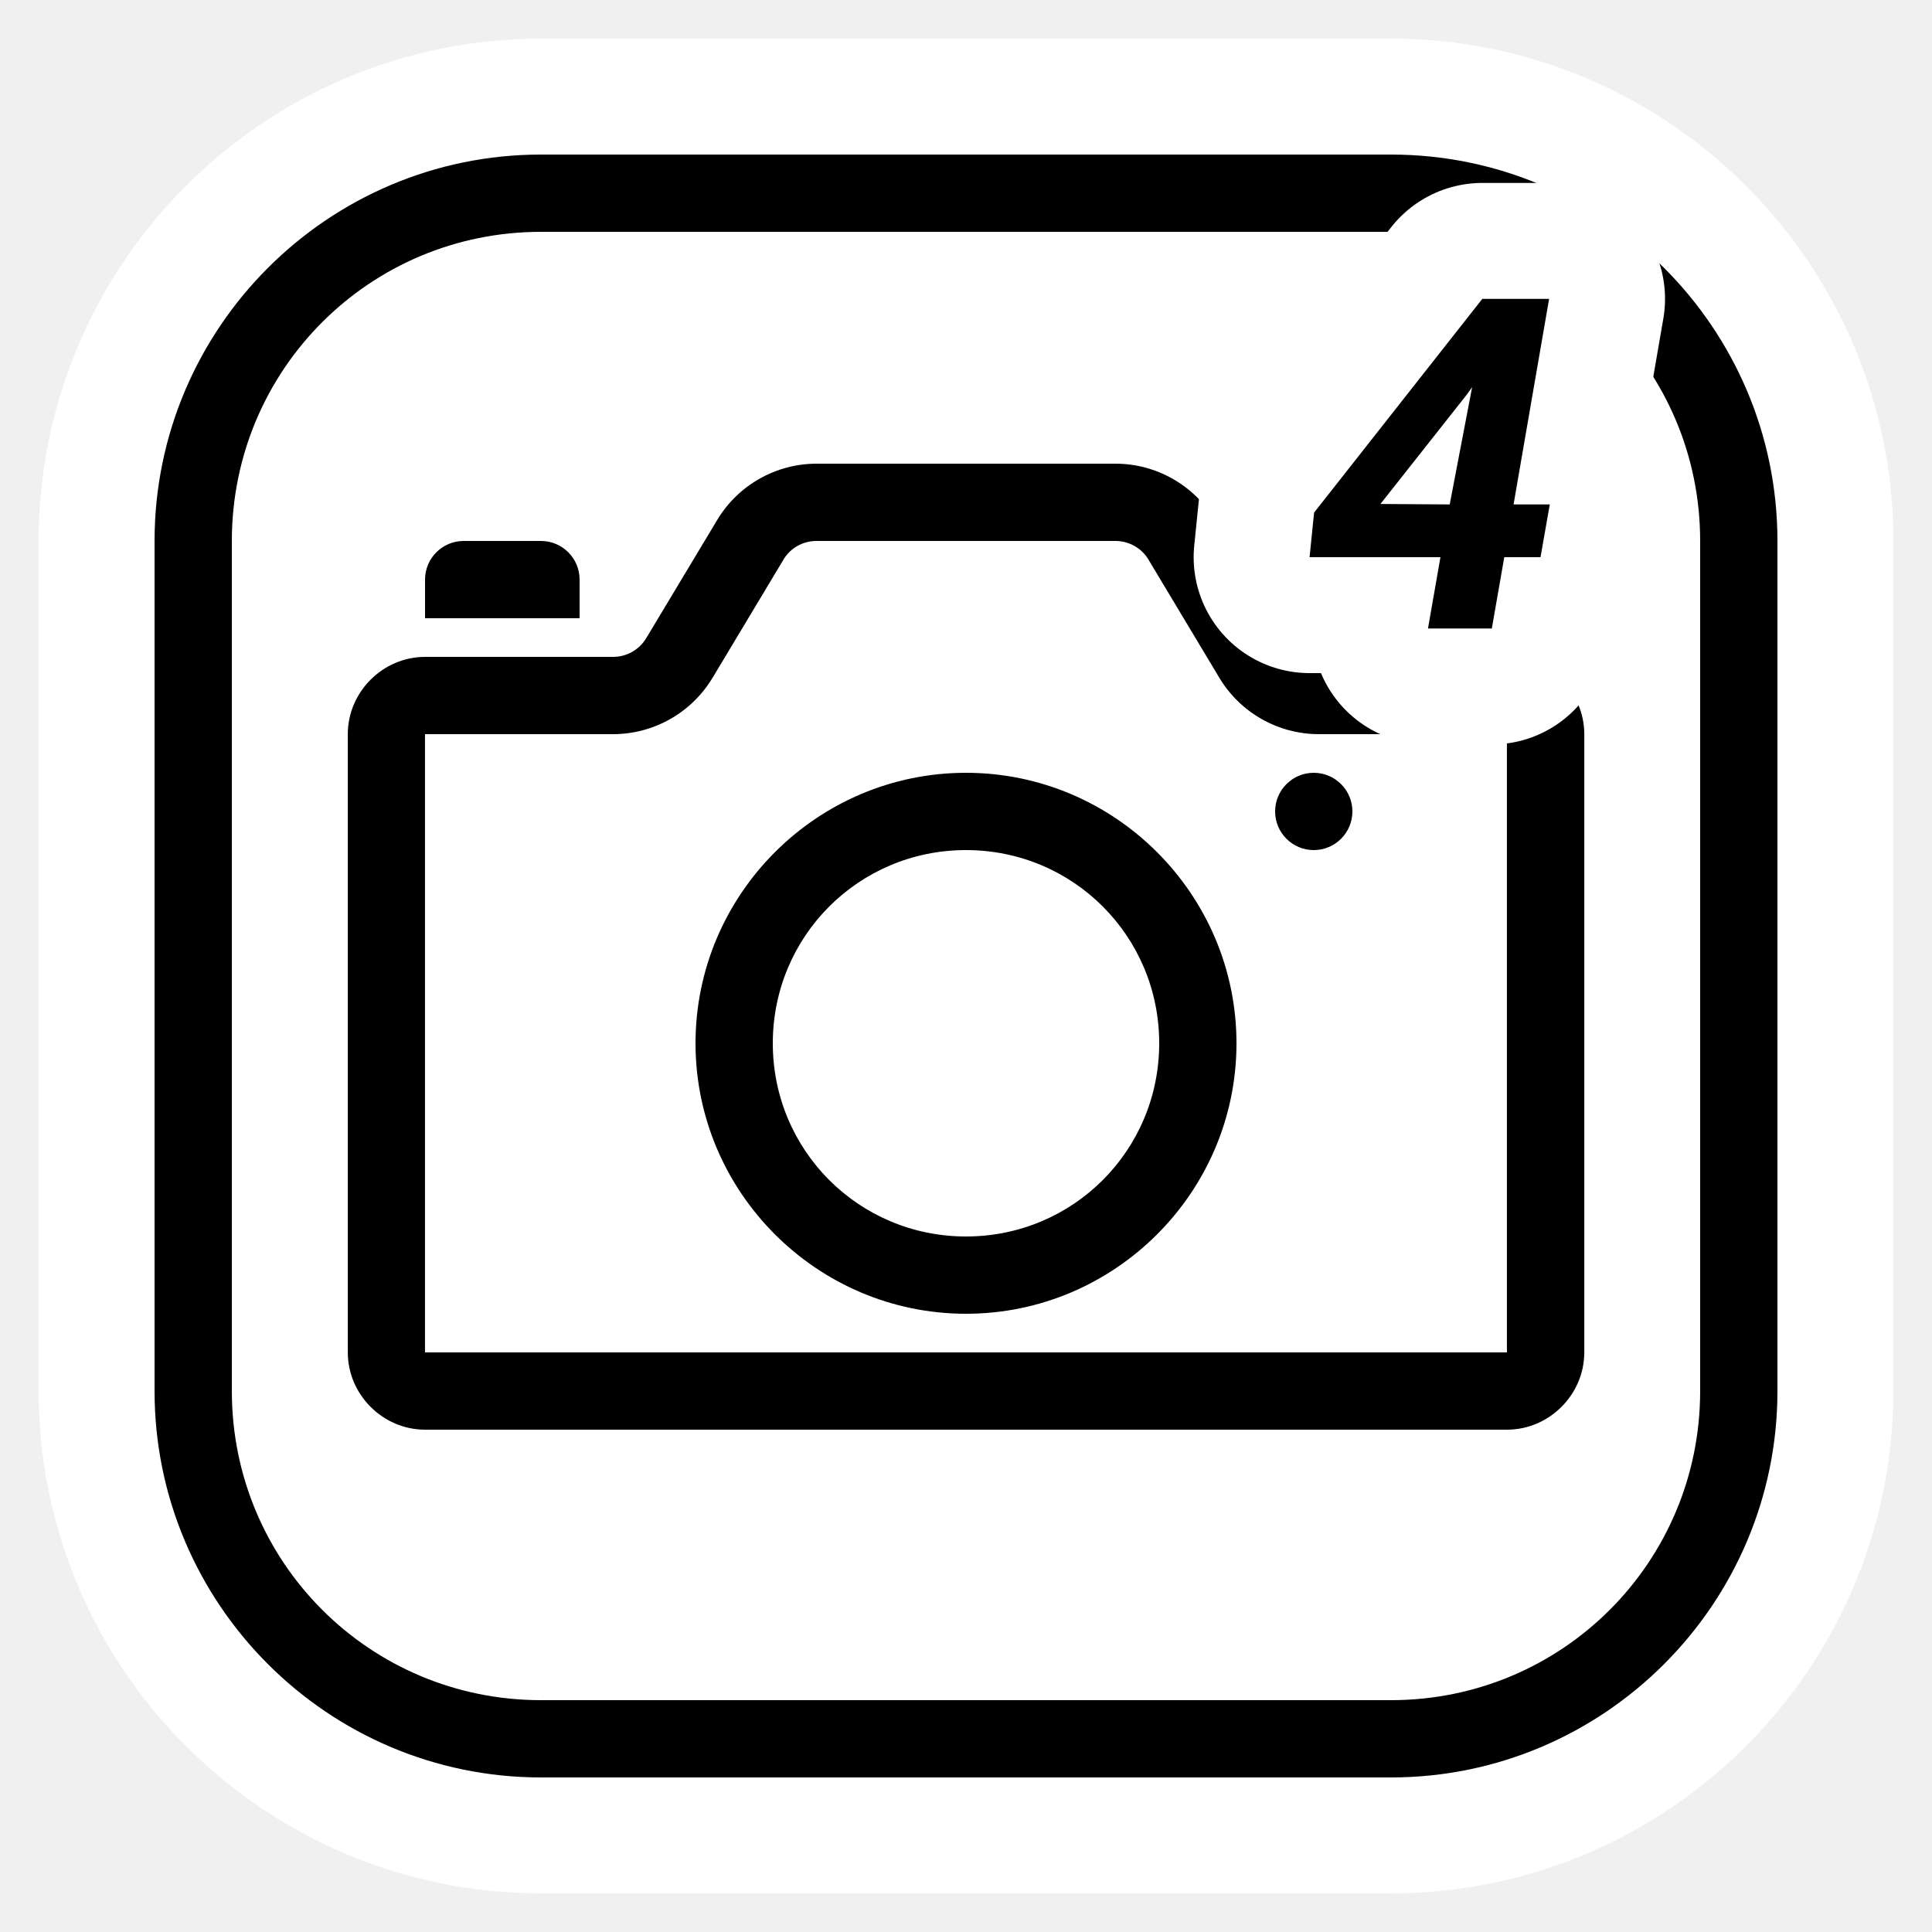
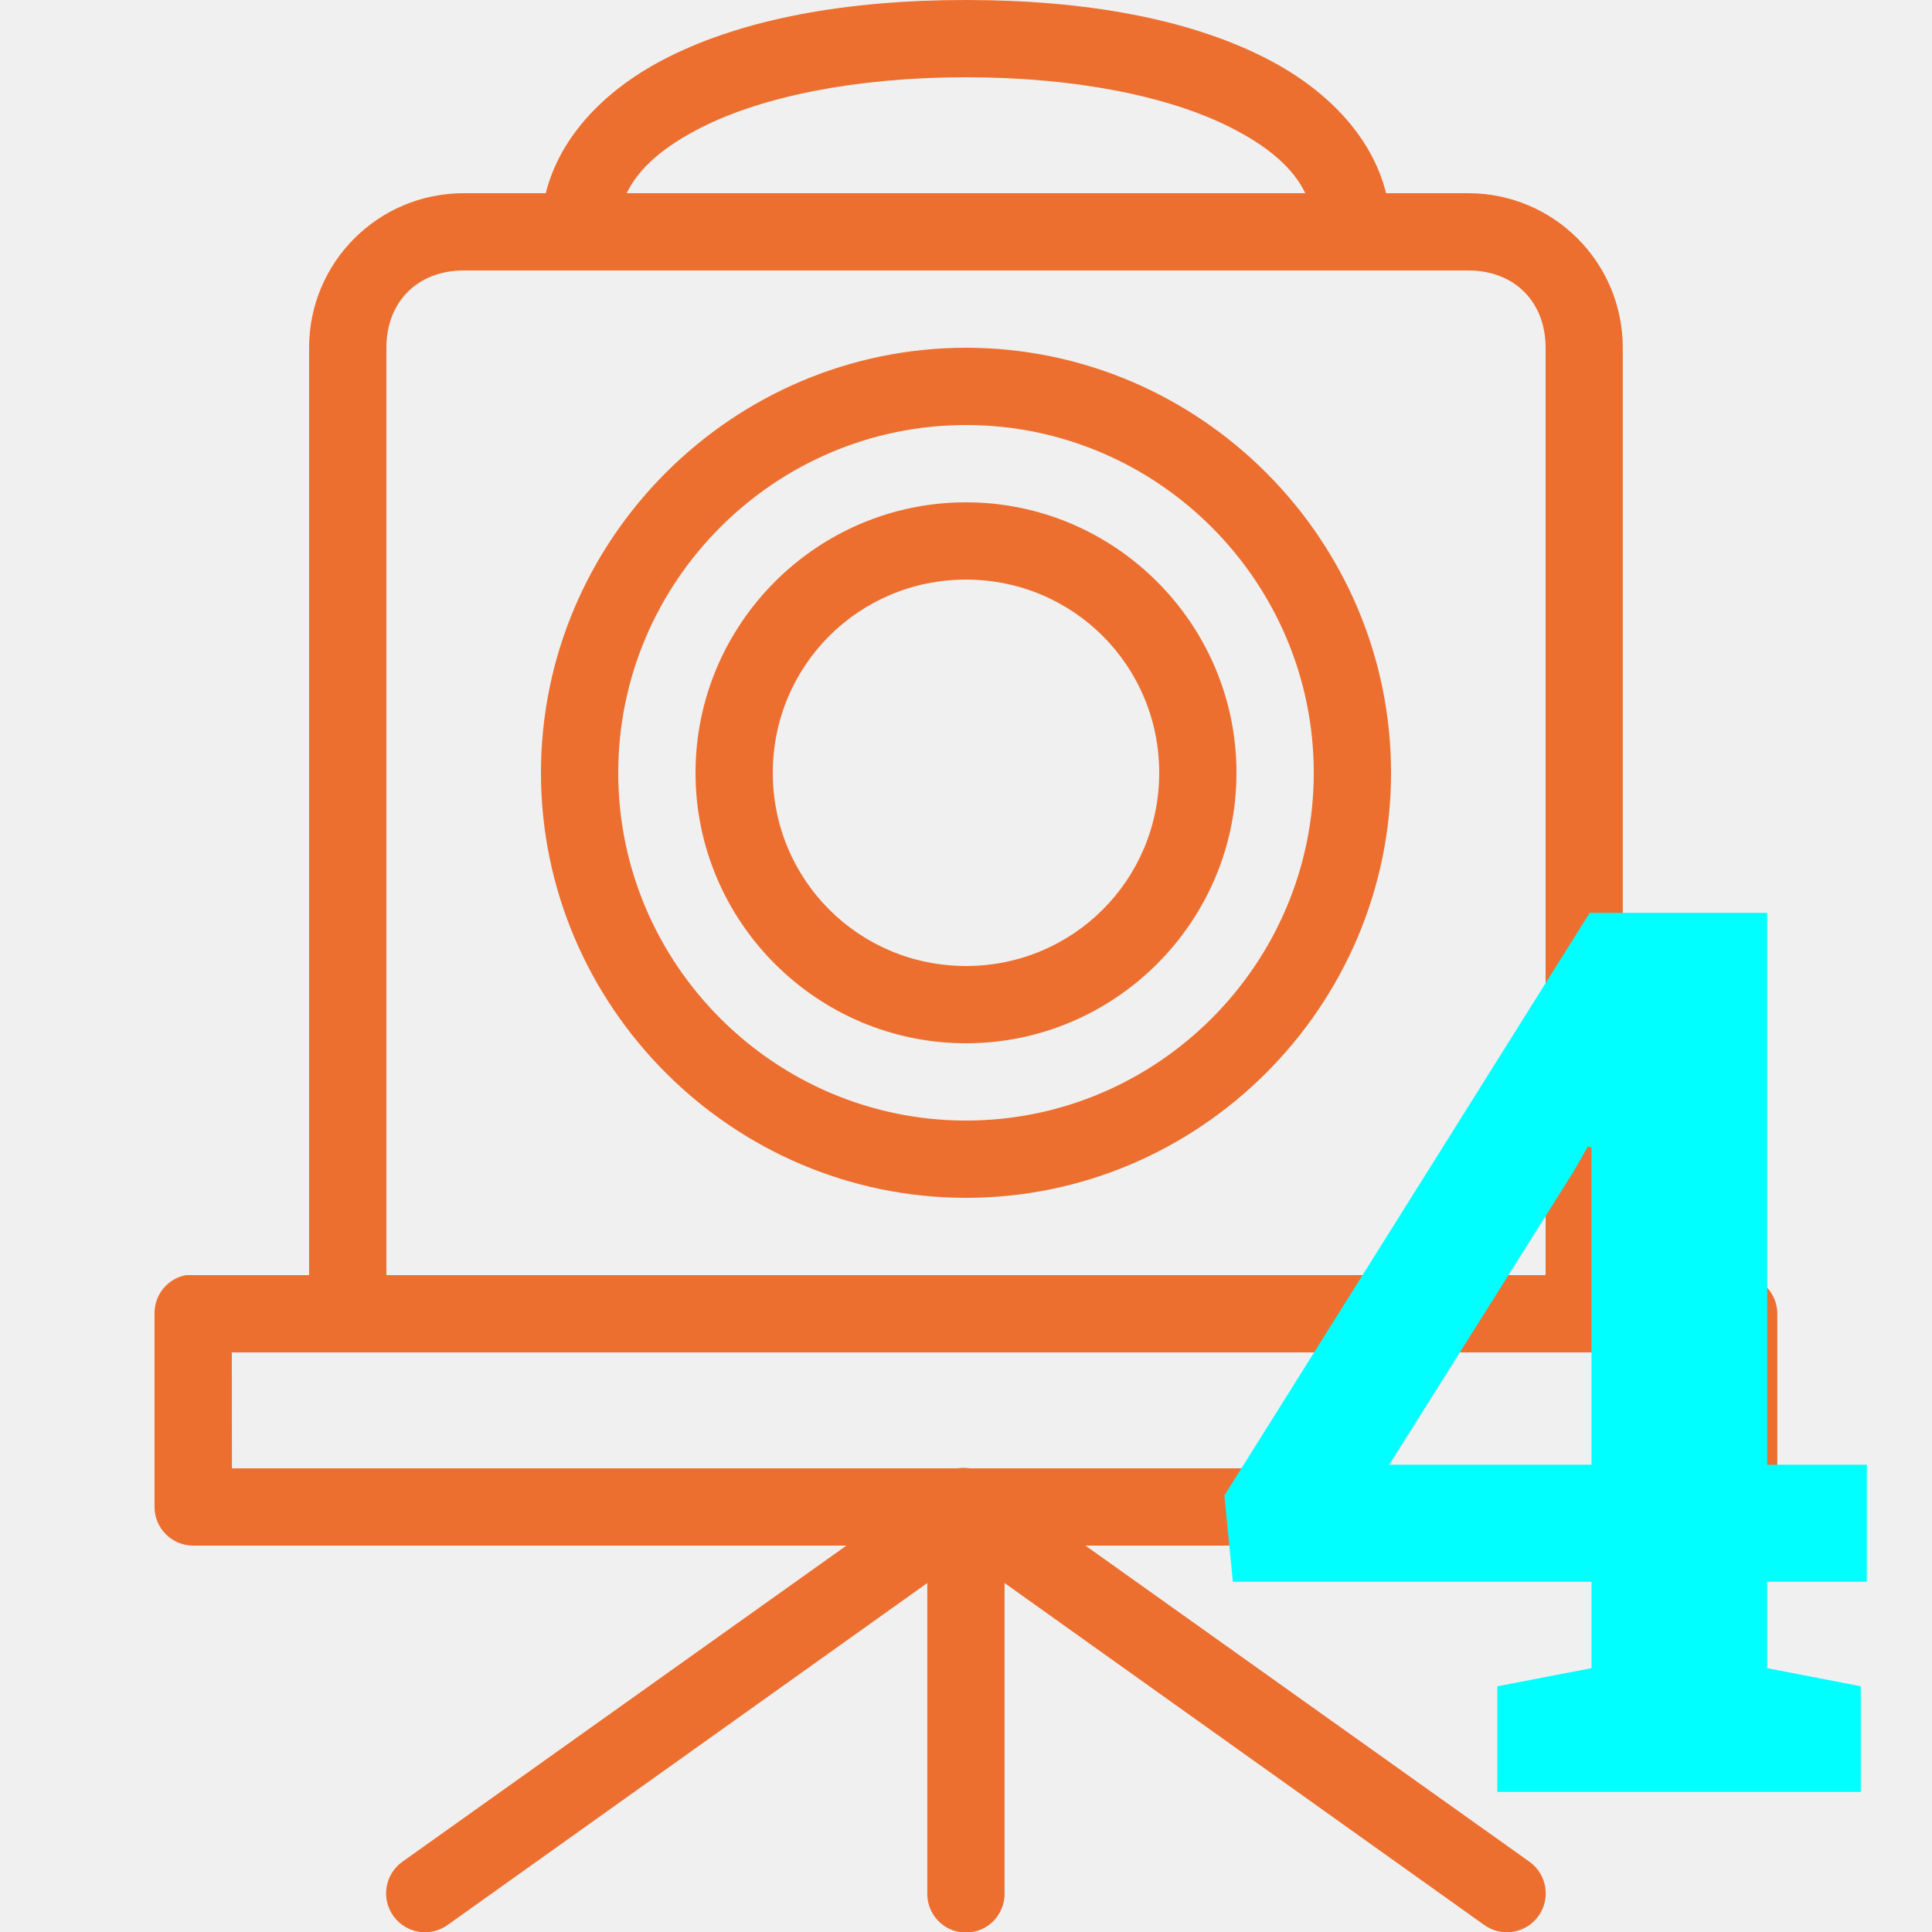
<svg xmlns="http://www.w3.org/2000/svg" viewBox="0,0,256,256" width="50px" height="50px" fill-rule="nonzero">
-   <g fill="none" fill-rule="nonzero" stroke="none" stroke-width="none" stroke-linecap="butt" stroke-linejoin="none" stroke-miterlimit="10" stroke-dasharray="" stroke-dashoffset="0" font-family="none" font-weight="none" font-size="none" text-anchor="none" style="mix-blend-mode: normal">
-     <path transform="scale(5.12,5.12)" d="M36,4c5.511,0 10,4.489 10,10v22c0,5.511 -4.489,10 -10,10h-22c-5.511,0 -10,-4.489 -10,-10v-22c0,-5.511 4.489,-10 10,-10z" id="strokeMainSVG" fill="#ffffff" stroke="#ffffff" stroke-width="6" stroke-linejoin="round" />
-     <g transform="scale(5.12,5.12)" fill="#000000" stroke="none" stroke-width="1" stroke-linejoin="miter">
-       <path d="M14,4c-5.511,0 -10,4.489 -10,10v22c0,5.511 4.489,10 10,10h22c5.511,0 10,-4.489 10,-10v-22c0,-5.511 -4.489,-10 -10,-10zM14,6h22c4.431,0 8,3.569 8,8v22c0,4.431 -3.569,8 -8,8h-22c-4.431,0 -8,-3.569 -8,-8v-22c0,-4.431 3.569,-8 8,-8zM21.133,12c-1.053,0 -2.031,0.555 -2.572,1.457l-1.836,3.057c-0.182,0.302 -0.506,0.486 -0.857,0.486h-4.867c-1.093,0 -2,0.907 -2,2v16c0,1.093 0.907,2 2,2h28c1.093,0 2,-0.907 2,-2v-16c0,-1.093 -0.907,-2 -2,-2h-4.867c-0.353,0 -0.676,-0.183 -0.857,-0.484c0,-0.001 0,-0.001 0,-0.002l-1.836,-3.057c-0.541,-0.902 -1.52,-1.457 -2.572,-1.457zM12,14c-0.552,0 -1,0.448 -1,1v1h4v-1c0,-0.552 -0.448,-1 -1,-1zM21.133,14h7.734c0.352,0 0.676,0.183 0.857,0.484c0,0.001 0,0.001 0,0.002l1.834,3.057c0.541,0.902 1.521,1.457 2.574,1.457h4.867v16h-28v-16h4.867c1.052,0 2.03,-0.554 2.572,-1.455c0.001,-0.001 0.001,-0.001 0.002,-0.002l1.834,-3.057c0,-0.001 0,-0.001 0,-0.002c0.181,-0.302 0.504,-0.484 0.857,-0.484zM25,20c-3.854,0 -7,3.146 -7,7c0,3.854 3.146,7 7,7c3.854,0 7,-3.146 7,-7c0,-3.854 -3.146,-7 -7,-7zM34,20c-0.552,0 -1,0.448 -1,1c0,0.552 0.448,1 1,1c0.552,0 1,-0.448 1,-1c0,-0.552 -0.448,-1 -1,-1zM25,22c2.773,0 5,2.227 5,5c0,2.773 -2.227,5 -5,5c-2.773,0 -5,-2.227 -5,-5c0,-2.773 2.227,-5 5,-5z" />
+   <g fill="#ed6f30" fill-rule="nonzero" stroke="none" stroke-width="1" stroke-linecap="butt" stroke-linejoin="miter" stroke-miterlimit="10" stroke-dasharray="" stroke-dashoffset="0" font-family="none" font-weight="none" font-size="none" text-anchor="none" style="mix-blend-mode: normal">
+     <g transform="scale(5.12,5.12)">
+       <path d="M25,0c-3.109,0 -5.734,0.492 -7.688,1.469c-1.613,0.805 -2.812,2.031 -3.188,3.531h-2.125c-2.211,0 -4,1.789 -4,4v24h-3c-0.031,0 -0.062,0 -0.094,0c-0.031,0 -0.062,0 -0.094,0c-0.477,0.09 -0.82,0.512 -0.812,1v5c0,0.551 0.449,1 1,1h16.906l-11.5,8.188c-0.449,0.328 -0.547,0.957 -0.219,1.406c0.328,0.449 0.957,0.547 1.406,0.219l12.406,-8.844v8.031c-0.004,0.359 0.184,0.695 0.496,0.879c0.312,0.18 0.695,0.18 1.008,0c0.312,-0.184 0.5,-0.52 0.496,-0.879v-8.031l12.406,8.844c0.449,0.328 1.078,0.23 1.406,-0.219c0.328,-0.449 0.23,-1.078 -0.219,-1.406l-11.5,-8.188h16.906c0.551,0 1,-0.449 1,-1v-5c0,-0.551 -0.449,-1 -1,-1h-3v-24c0,-2.211 -1.789,-4 -4,-4h-2.125c-0.375,-1.5 -1.574,-2.727 -3.188,-3.531c-1.953,-0.977 -4.578,-1.469 -7.688,-1.469zM25,2c2.891,0 5.266,0.508 6.812,1.281c1.031,0.516 1.664,1.082 1.969,1.719h-17.562c0.305,-0.637 0.938,-1.203 1.969,-1.719c1.547,-0.773 3.922,-1.281 6.812,-1.281zM12,7h26c1.191,0 2,0.809 2,2v24h-30v-24c0,-1.191 0.809,-2 2,-2zM25,9c-6.047,0 -11,4.953 -11,11c0,6.047 4.953,11 11,11c6.047,0 11,-4.953 11,-11c0,-6.047 -4.953,-11 -11,-11zM25,11c4.953,0 9,4.047 9,9c0,4.953 -4.047,9 -9,9c-4.953,0 -9,-4.047 -9,-9c0,-4.953 4.047,-9 9,-9zM25,13c-3.855,0 -7,3.145 -7,7c0,3.855 3.145,7 7,7c3.855,0 7,-3.145 7,-7c0,-3.855 -3.145,-7 -7,-7zM25,15c2.773,0 5,2.227 5,5c0,2.773 -2.227,5 -5,5c-2.773,0 -5,-2.227 -5,-5c0,-2.773 2.227,-5 5,-5zM6,35h38v3h-18.812c-0.02,0 -0.043,0 -0.062,0c-0.012,0 -0.02,0 -0.031,0c-0.105,-0.016 -0.207,-0.016 -0.312,0h-18.781z" />
    </g>
  </g>
-   <g fill="none" fill-rule="nonzero" stroke="none" stroke-width="none" stroke-linecap="butt" stroke-linejoin="none" stroke-miterlimit="10" stroke-dasharray="" stroke-dashoffset="0" font-family="none" font-weight="none" font-size="none" text-anchor="none" style="mix-blend-mode: normal">
-     <path d="M205.265,39.6l-4.71,27.24h4.8l-1.23,6.99h-4.8l-1.65,9.45h-8.46l1.65,-9.45h-17.34l0.6,-5.91l22.29,-28.32zM194.285,52.38l-11.37,14.4l9.18,0.06l2.97,-15.54z" id="strokeMainSVG" fill="#ffffff" stroke="#ffffff" stroke-width="30.72" stroke-linejoin="round" />
-     <g fill="#000000" stroke="none" stroke-width="1" stroke-linejoin="miter">
-       <path d="M205.265,39.6l-4.71,27.24h4.8l-1.23,6.99h-4.8l-1.65,9.45h-8.46l1.65,-9.45h-17.34l0.6,-5.91l22.29,-28.32zM194.285,52.38l-11.37,14.4l9.18,0.06l2.97,-15.54z" />
+   <g fill="#00ffff" fill-rule="nonzero" stroke="none" stroke-width="1" stroke-linecap="butt" stroke-linejoin="miter" stroke-miterlimit="10" stroke-dasharray="" stroke-dashoffset="0" font-family="none" font-weight="none" font-size="none" text-anchor="none" style="mix-blend-mode: normal">
+     <g>
+       <path d="M234.16,120.96v73.12h13.2v15.52h-13.2v11.44l12.4,2.4v14h-48.16v-14l12.48,-2.4v-11.44h-47.52l-1.12,-11.44l48.4,-77.2zM208.48,155.28l-24.4,38.8h26.8v-42l-0.48,-0.16z" />
    </g>
  </g>
</svg>
